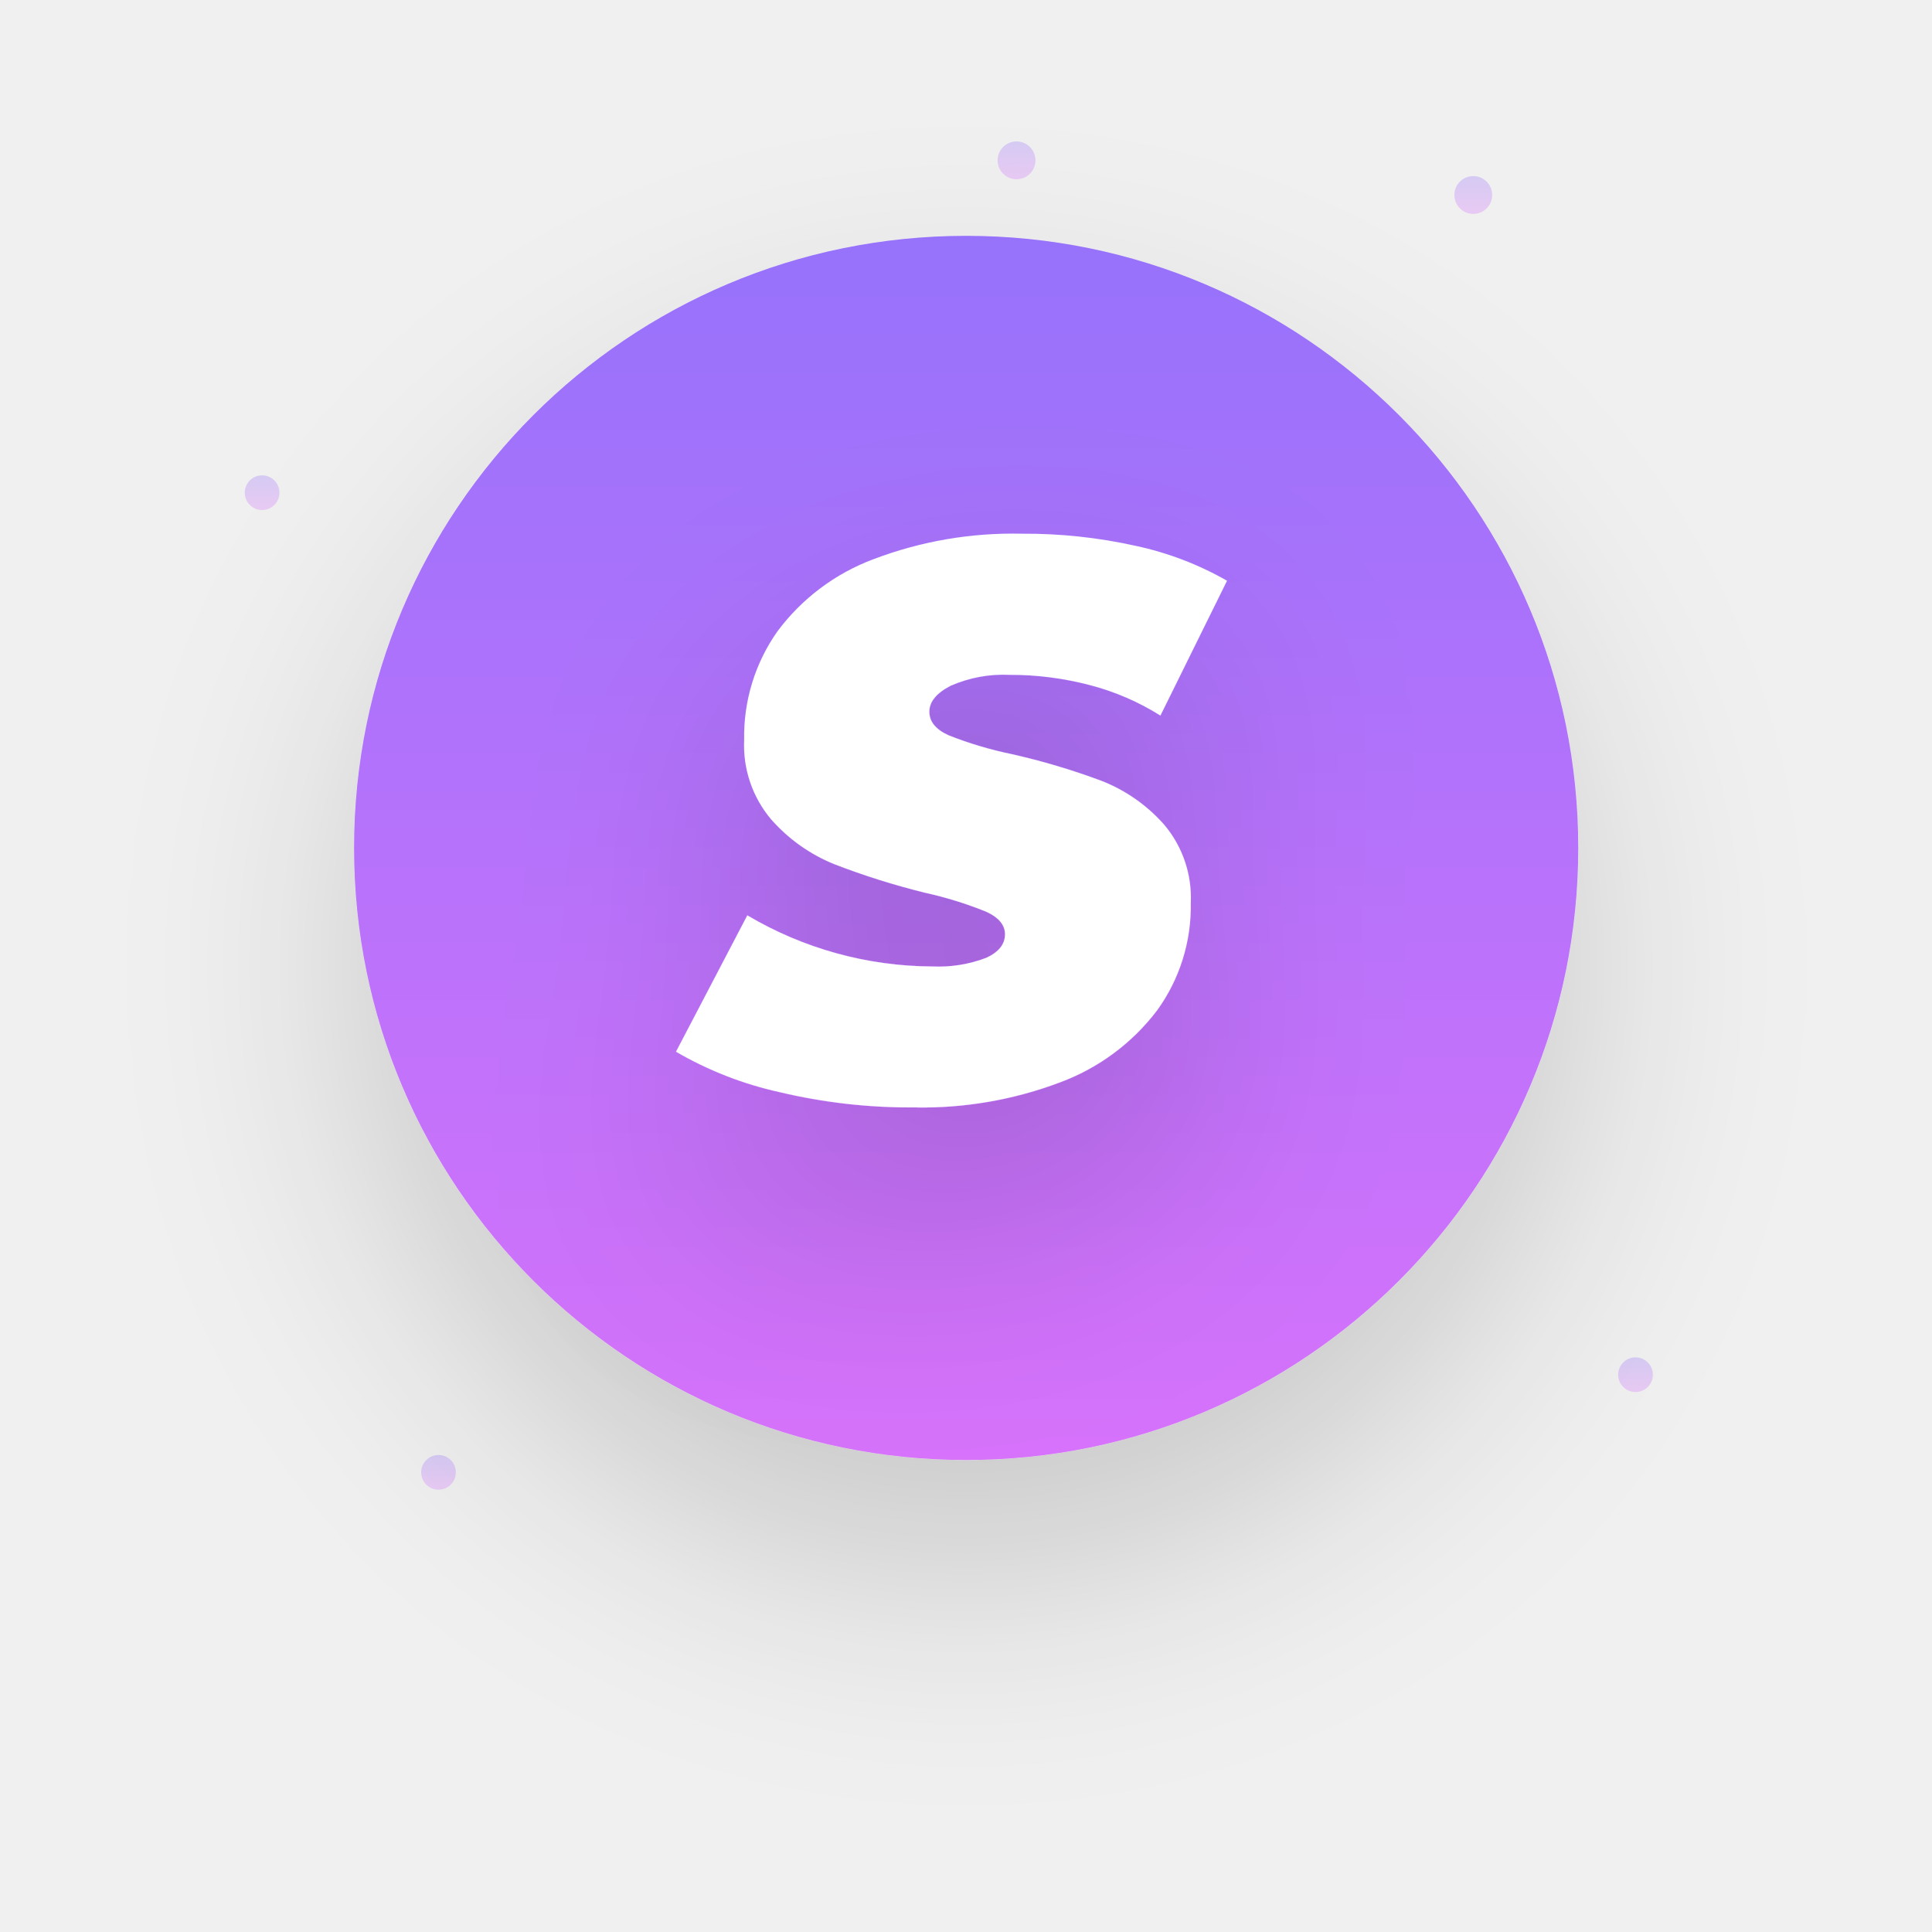
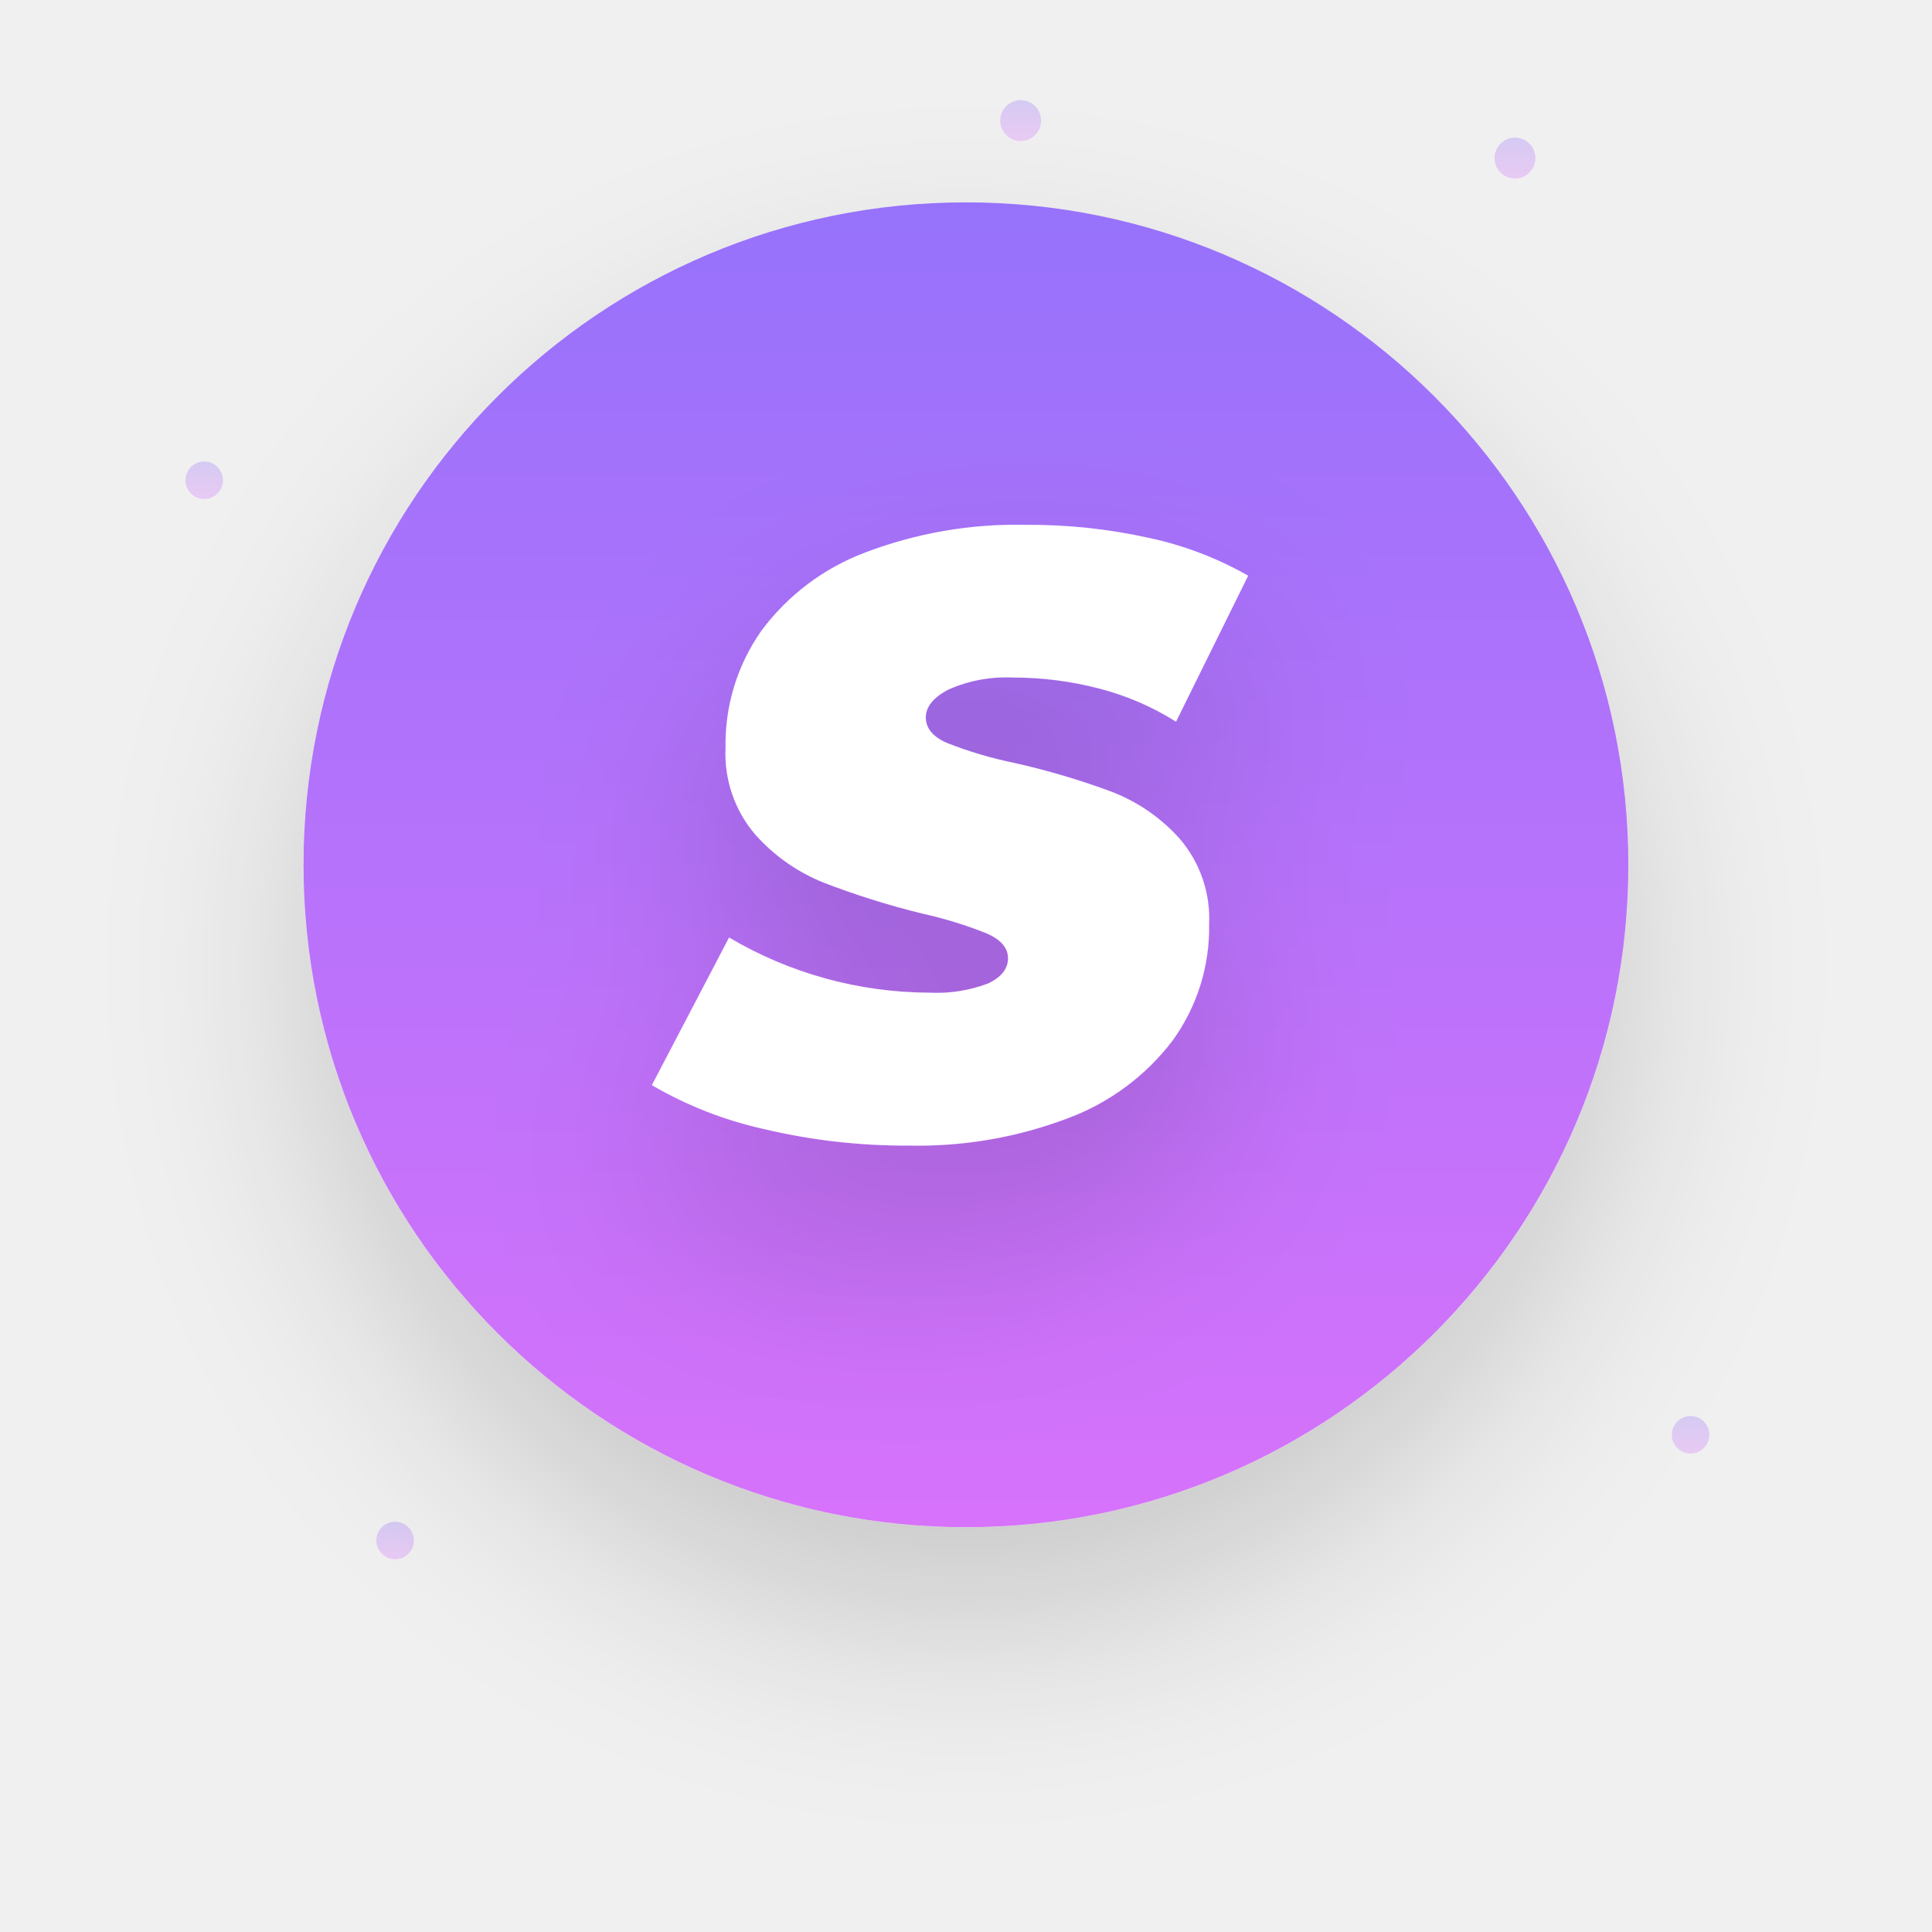
- <svg xmlns="http://www.w3.org/2000/svg" width="49.13" height="49.13" viewBox="0 0 49.13 49.13">
+ <svg xmlns="http://www.w3.org/2000/svg" width="57.273" height="57.273" viewBox="0 0 57.273 57.273">
  <defs>
    <linearGradient id="linear-gradient" x1="0.5" x2="0.5" y2="1" gradientUnits="objectBoundingBox">
      <stop offset="0" stop-color="#9672fb" />
      <stop offset="1" stop-color="#d772fb" />
    </linearGradient>
-     <filter id="BG" x="0" y="0" width="49.13" height="49.13" filterUnits="userSpaceOnUse">
+     <filter id="BG" x="0" y="0" width="57.273" height="57.273" filterUnits="userSpaceOnUse">
      <feOffset dy="3" input="SourceAlpha" />
      <feGaussianBlur stdDeviation="3" result="blur" />
      <feFlood flood-opacity="0.161" />
      <feComposite operator="in" in2="blur" />
      <feComposite in="SourceGraphic" />
    </filter>
-     <filter id="Tracciato_22302" x="8.189" y="7.573" width="32.014" height="32.592" filterUnits="userSpaceOnUse">
+     <filter id="Tracciato_22302" x="10.331" y="9.554" width="35.68" height="36.409" filterUnits="userSpaceOnUse">
      <feOffset dy="3" input="SourceAlpha" />
      <feGaussianBlur stdDeviation="3" result="blur-2" />
      <feFlood flood-opacity="0.161" />
      <feComposite operator="in" in2="blur-2" />
      <feComposite in="SourceGraphic" />
    </filter>
  </defs>
-   <g id="Raggruppa_3515" data-name="Raggruppa 3515" transform="translate(-650.776 -113.618)">
+   <g id="Raggruppa_3515" data-name="Raggruppa 3515" transform="translate(-651.502 -114.246)">
    <g id="Raggruppa_3514" data-name="Raggruppa 3514" transform="translate(657 117.215)">
      <g id="Airpod" transform="translate(0 0)">
-         <g transform="matrix(1, 0, 0, 1, -6.22, -3.6)" filter="url(#BG)">
-           <rect id="BG-2" data-name="BG" width="31.13" height="31.13" rx="15.565" transform="translate(9 6)" fill="url(#linear-gradient)" />
+         <g transform="matrix(1, 0, 0, 1, -5.5, -2.97)" filter="url(#BG)">
+           <rect id="BG-2" data-name="BG" width="39.273" height="39.273" rx="19.637" transform="translate(9 6)" fill="url(#linear-gradient)" />
        </g>
        <g id="Shapes" transform="translate(0 0)" opacity="0.3">
-           <path id="Tracciato_15870" data-name="Tracciato 15870" d="M.481,0A.481.481,0,1,1,0,.481.481.481,0,0,1,.481,0Z" transform="translate(19.145)" fill="url(#linear-gradient)" />
-           <path id="Tracciato_15869" data-name="Tracciato 15869" d="M.441,0A.441.441,0,1,1,0,.441.441.441,0,0,1,.441,0Z" transform="translate(4.486 33.403)" fill="url(#linear-gradient)" />
-           <path id="Tracciato_15868" data-name="Tracciato 15868" d="M.441,0A.441.441,0,1,1,0,.441.441.441,0,0,1,.441,0Z" transform="translate(34.925 30.92)" fill="url(#linear-gradient)" />
-           <path id="Tracciato_15867" data-name="Tracciato 15867" d="M.441,0A.441.441,0,1,1,0,.441.441.441,0,0,1,.441,0Z" transform="translate(0 8.491)" fill="url(#linear-gradient)" />
-           <path id="Tracciato_15866" data-name="Tracciato 15866" d="M.481,0A.481.481,0,1,1,0,.481.481.481,0,0,1,.481,0Z" transform="translate(30.76 0.881)" fill="url(#linear-gradient)" />
+           <path id="Tracciato_15870" data-name="Tracciato 15870" d="M.606,0A.606.606,0,1,1,0,.606.606.606,0,0,1,.606,0Z" transform="translate(24.153)" fill="url(#linear-gradient)" />
+           <path id="Tracciato_15869" data-name="Tracciato 15869" d="M.556,0A.556.556,0,1,1,0,.556.556.556,0,0,1,.556,0Z" transform="translate(5.659 42.142)" fill="url(#linear-gradient)" />
+           <path id="Tracciato_15868" data-name="Tracciato 15868" d="M.556,0A.556.556,0,1,1,0,.556.556.556,0,0,1,.556,0Z" transform="translate(44.062 39.009)" fill="url(#linear-gradient)" />
+           <path id="Tracciato_15867" data-name="Tracciato 15867" d="M.556,0A.556.556,0,1,1,0,.556.556.556,0,0,1,.556,0Z" transform="translate(0 10.712)" fill="url(#linear-gradient)" />
+           <path id="Tracciato_15866" data-name="Tracciato 15866" d="M.606,0A.606.606,0,1,1,0,.606.606.606,0,0,1,.606,0Z" transform="translate(38.807 1.112)" fill="url(#linear-gradient)" />
        </g>
      </g>
-       <g transform="matrix(1, 0, 0, 1, -6.22, -3.6)" filter="url(#Tracciato_22302)">
-         <path id="Tracciato_22302-2" data-name="Tracciato 22302" d="M-4.034-299.016a14.36,14.36,0,0,1-3.409-.389,9.172,9.172,0,0,1-2.631-1.027L-8.26-303.9a9.3,9.3,0,0,0,4.7,1.3,3.407,3.407,0,0,0,1.375-.219q.478-.219.478-.6,0-.359-.488-.578a9.787,9.787,0,0,0-1.545-.478,19.041,19.041,0,0,1-2.312-.728,4.278,4.278,0,0,1-1.6-1.136,2.917,2.917,0,0,1-.688-2.023,4.627,4.627,0,0,1,.847-2.761,5.4,5.4,0,0,1,2.442-1.834,9.978,9.978,0,0,1,3.768-.648,12.942,12.942,0,0,1,2.9.309,8.1,8.1,0,0,1,2.322.887l-1.694,3.429a6.362,6.362,0,0,0-1.8-.777,7.932,7.932,0,0,0-2.023-.259,3.347,3.347,0,0,0-1.515.279q-.538.279-.538.658t.488.6a9.615,9.615,0,0,0,1.6.478,17.582,17.582,0,0,1,2.282.678,4.127,4.127,0,0,1,1.6,1.116,2.877,2.877,0,0,1,.678,1.993,4.514,4.514,0,0,1-.857,2.731,5.5,5.5,0,0,1-2.452,1.824A9.92,9.92,0,0,1-4.034-299.016Z" transform="translate(27.26 327.18)" fill="#fff" />
+       <g transform="matrix(1, 0, 0, 1, -5.5, -2.97)" filter="url(#Tracciato_22302)">
+         <path id="Tracciato_22302-2" data-name="Tracciato 22302" d="M-2.454-295.2a18.118,18.118,0,0,1-4.3-.49,11.57,11.57,0,0,1-3.32-1.3l2.289-4.376a11.737,11.737,0,0,0,5.935,1.635A4.3,4.3,0,0,0-.115-300q.6-.277.6-.754,0-.453-.616-.729a12.354,12.354,0,0,0-1.949-.6,24.016,24.016,0,0,1-2.917-.918,5.4,5.4,0,0,1-2.024-1.433,3.681,3.681,0,0,1-.868-2.553,5.837,5.837,0,0,1,1.069-3.483,6.816,6.816,0,0,1,3.081-2.314,12.588,12.588,0,0,1,4.753-.817,16.328,16.328,0,0,1,3.659.39,10.213,10.213,0,0,1,2.93,1.119l-2.138,4.326a8.027,8.027,0,0,0-2.276-.981,10.007,10.007,0,0,0-2.553-.327,4.222,4.222,0,0,0-1.911.352q-.679.352-.679.83t.616.754a12.127,12.127,0,0,0,2.024.6,22.173,22.173,0,0,1,2.88.855,5.206,5.206,0,0,1,2.024,1.408,3.63,3.63,0,0,1,.855,2.515,5.7,5.7,0,0,1-1.081,3.445,6.94,6.94,0,0,1-3.093,2.3A12.515,12.515,0,0,1-2.454-295.2Z" transform="translate(29.4 329.16)" fill="#fff" />
      </g>
    </g>
  </g>
</svg>
